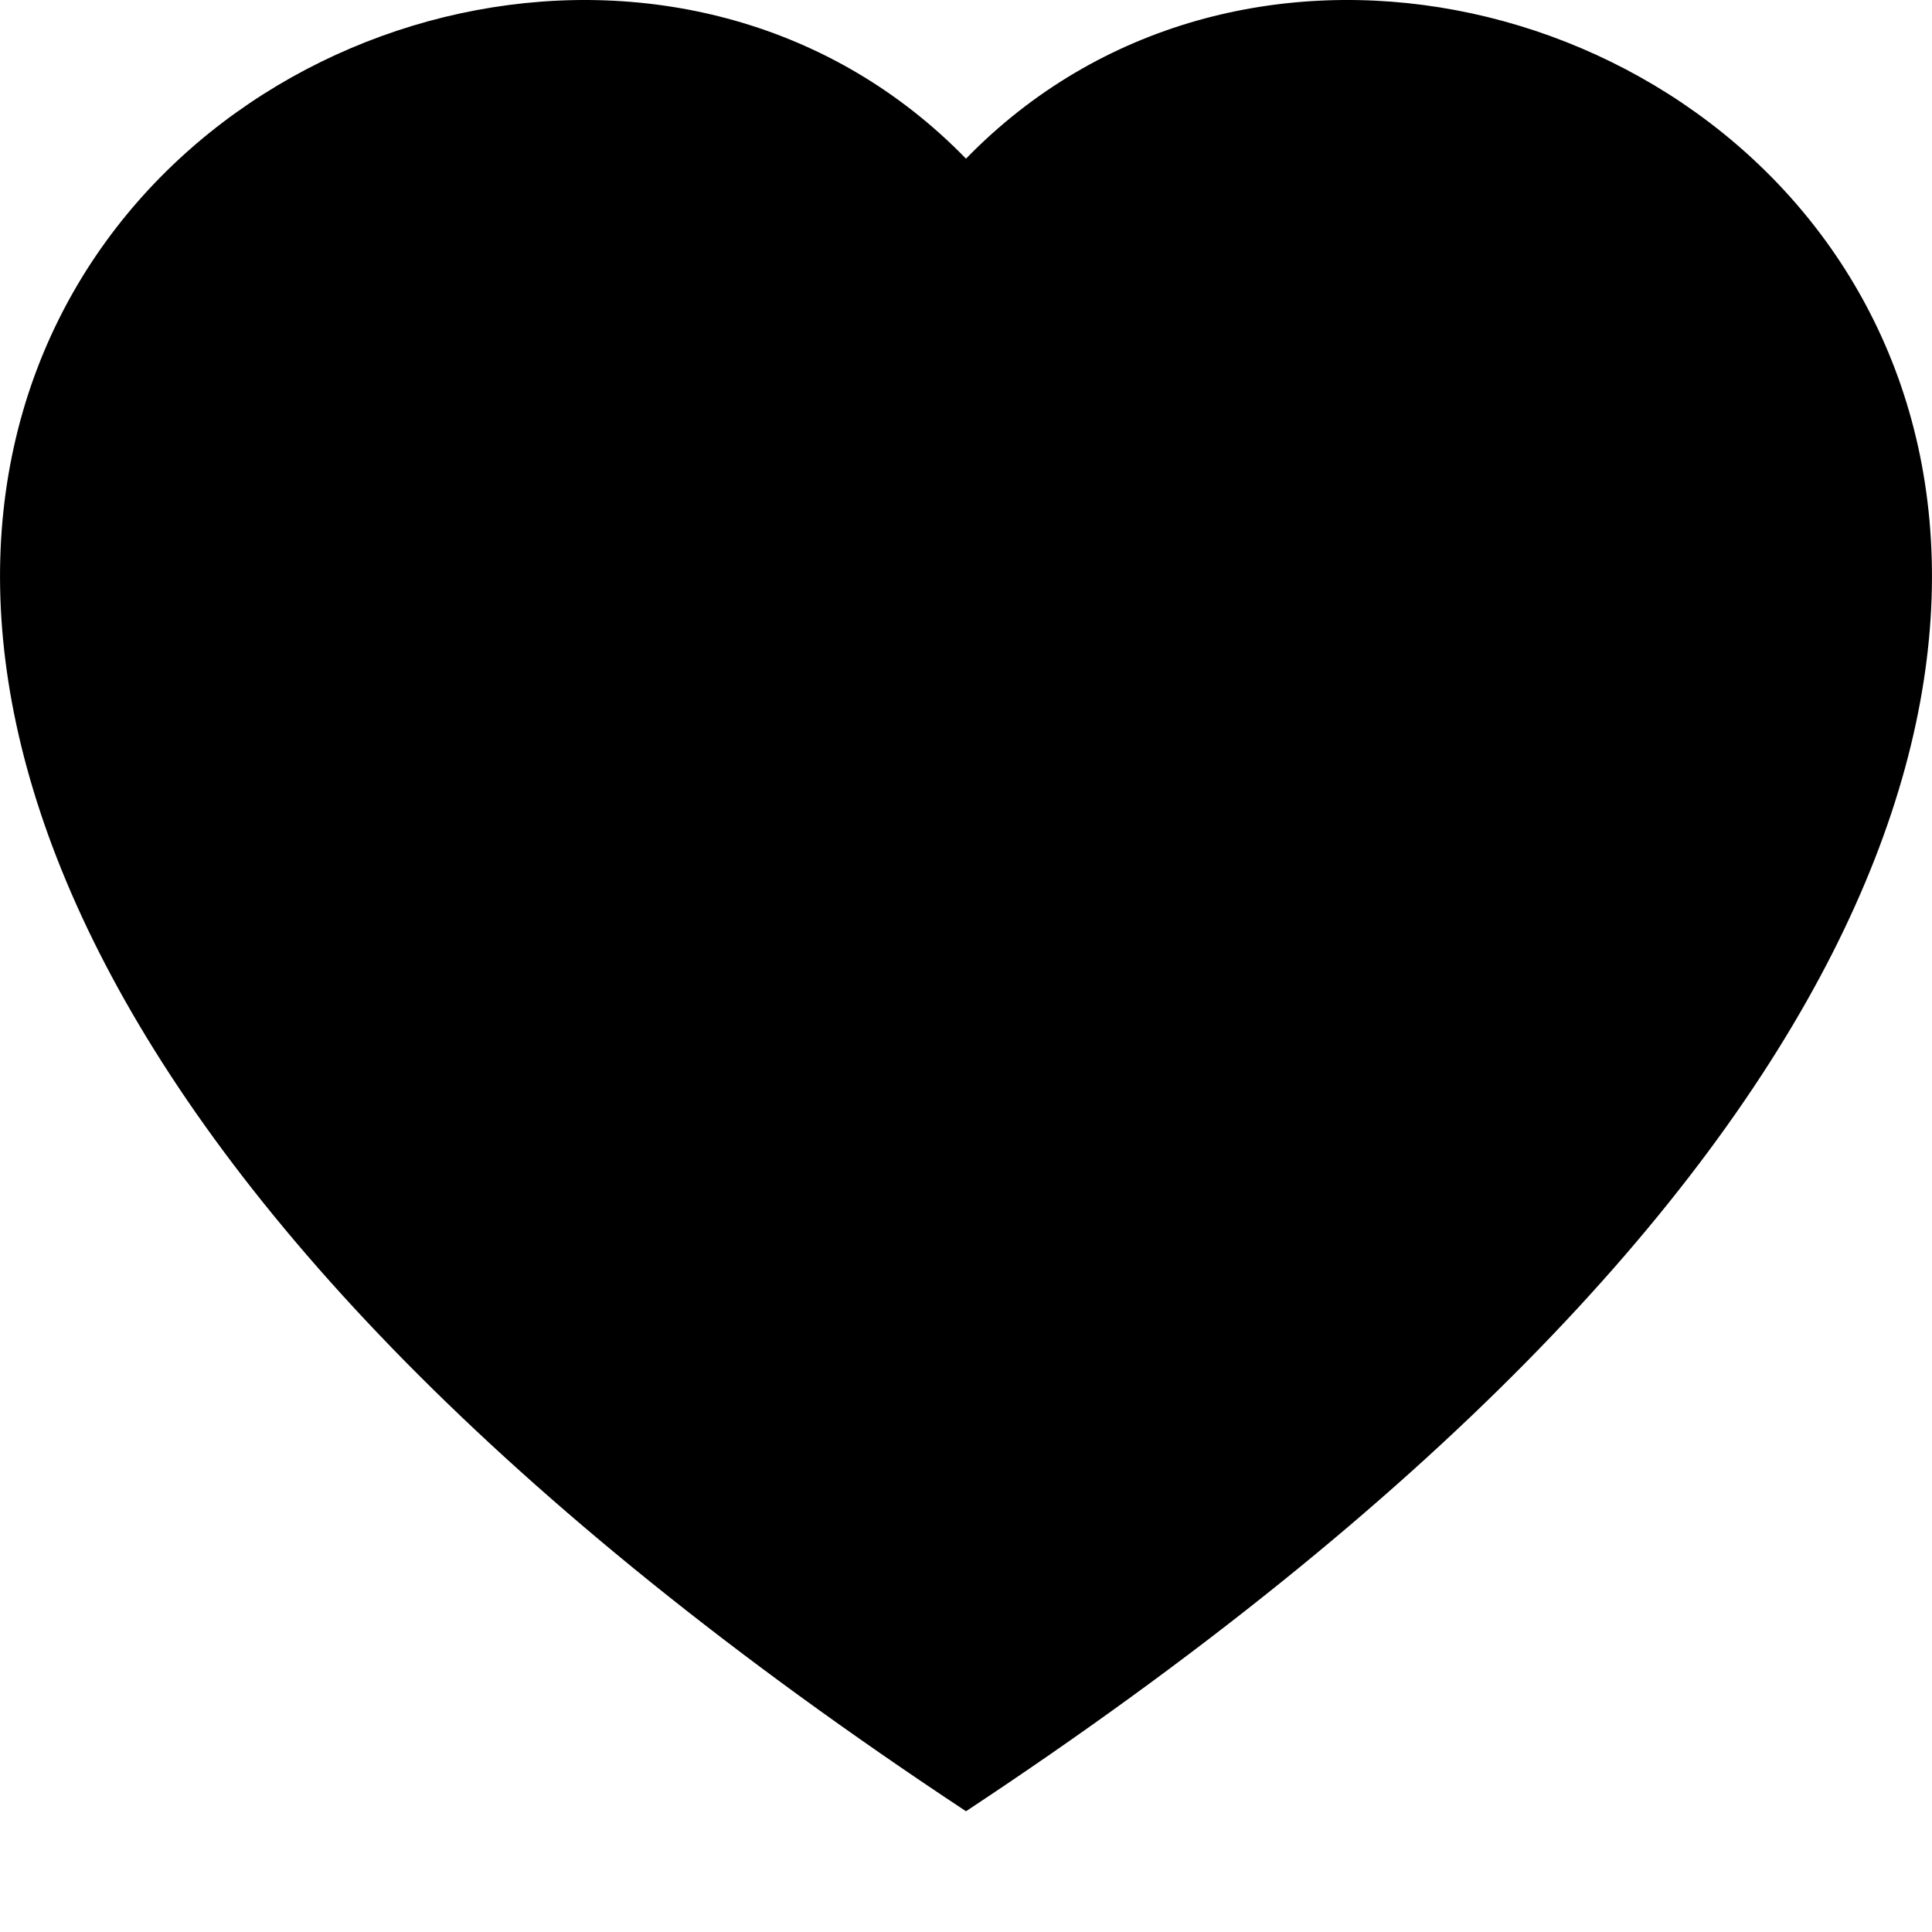
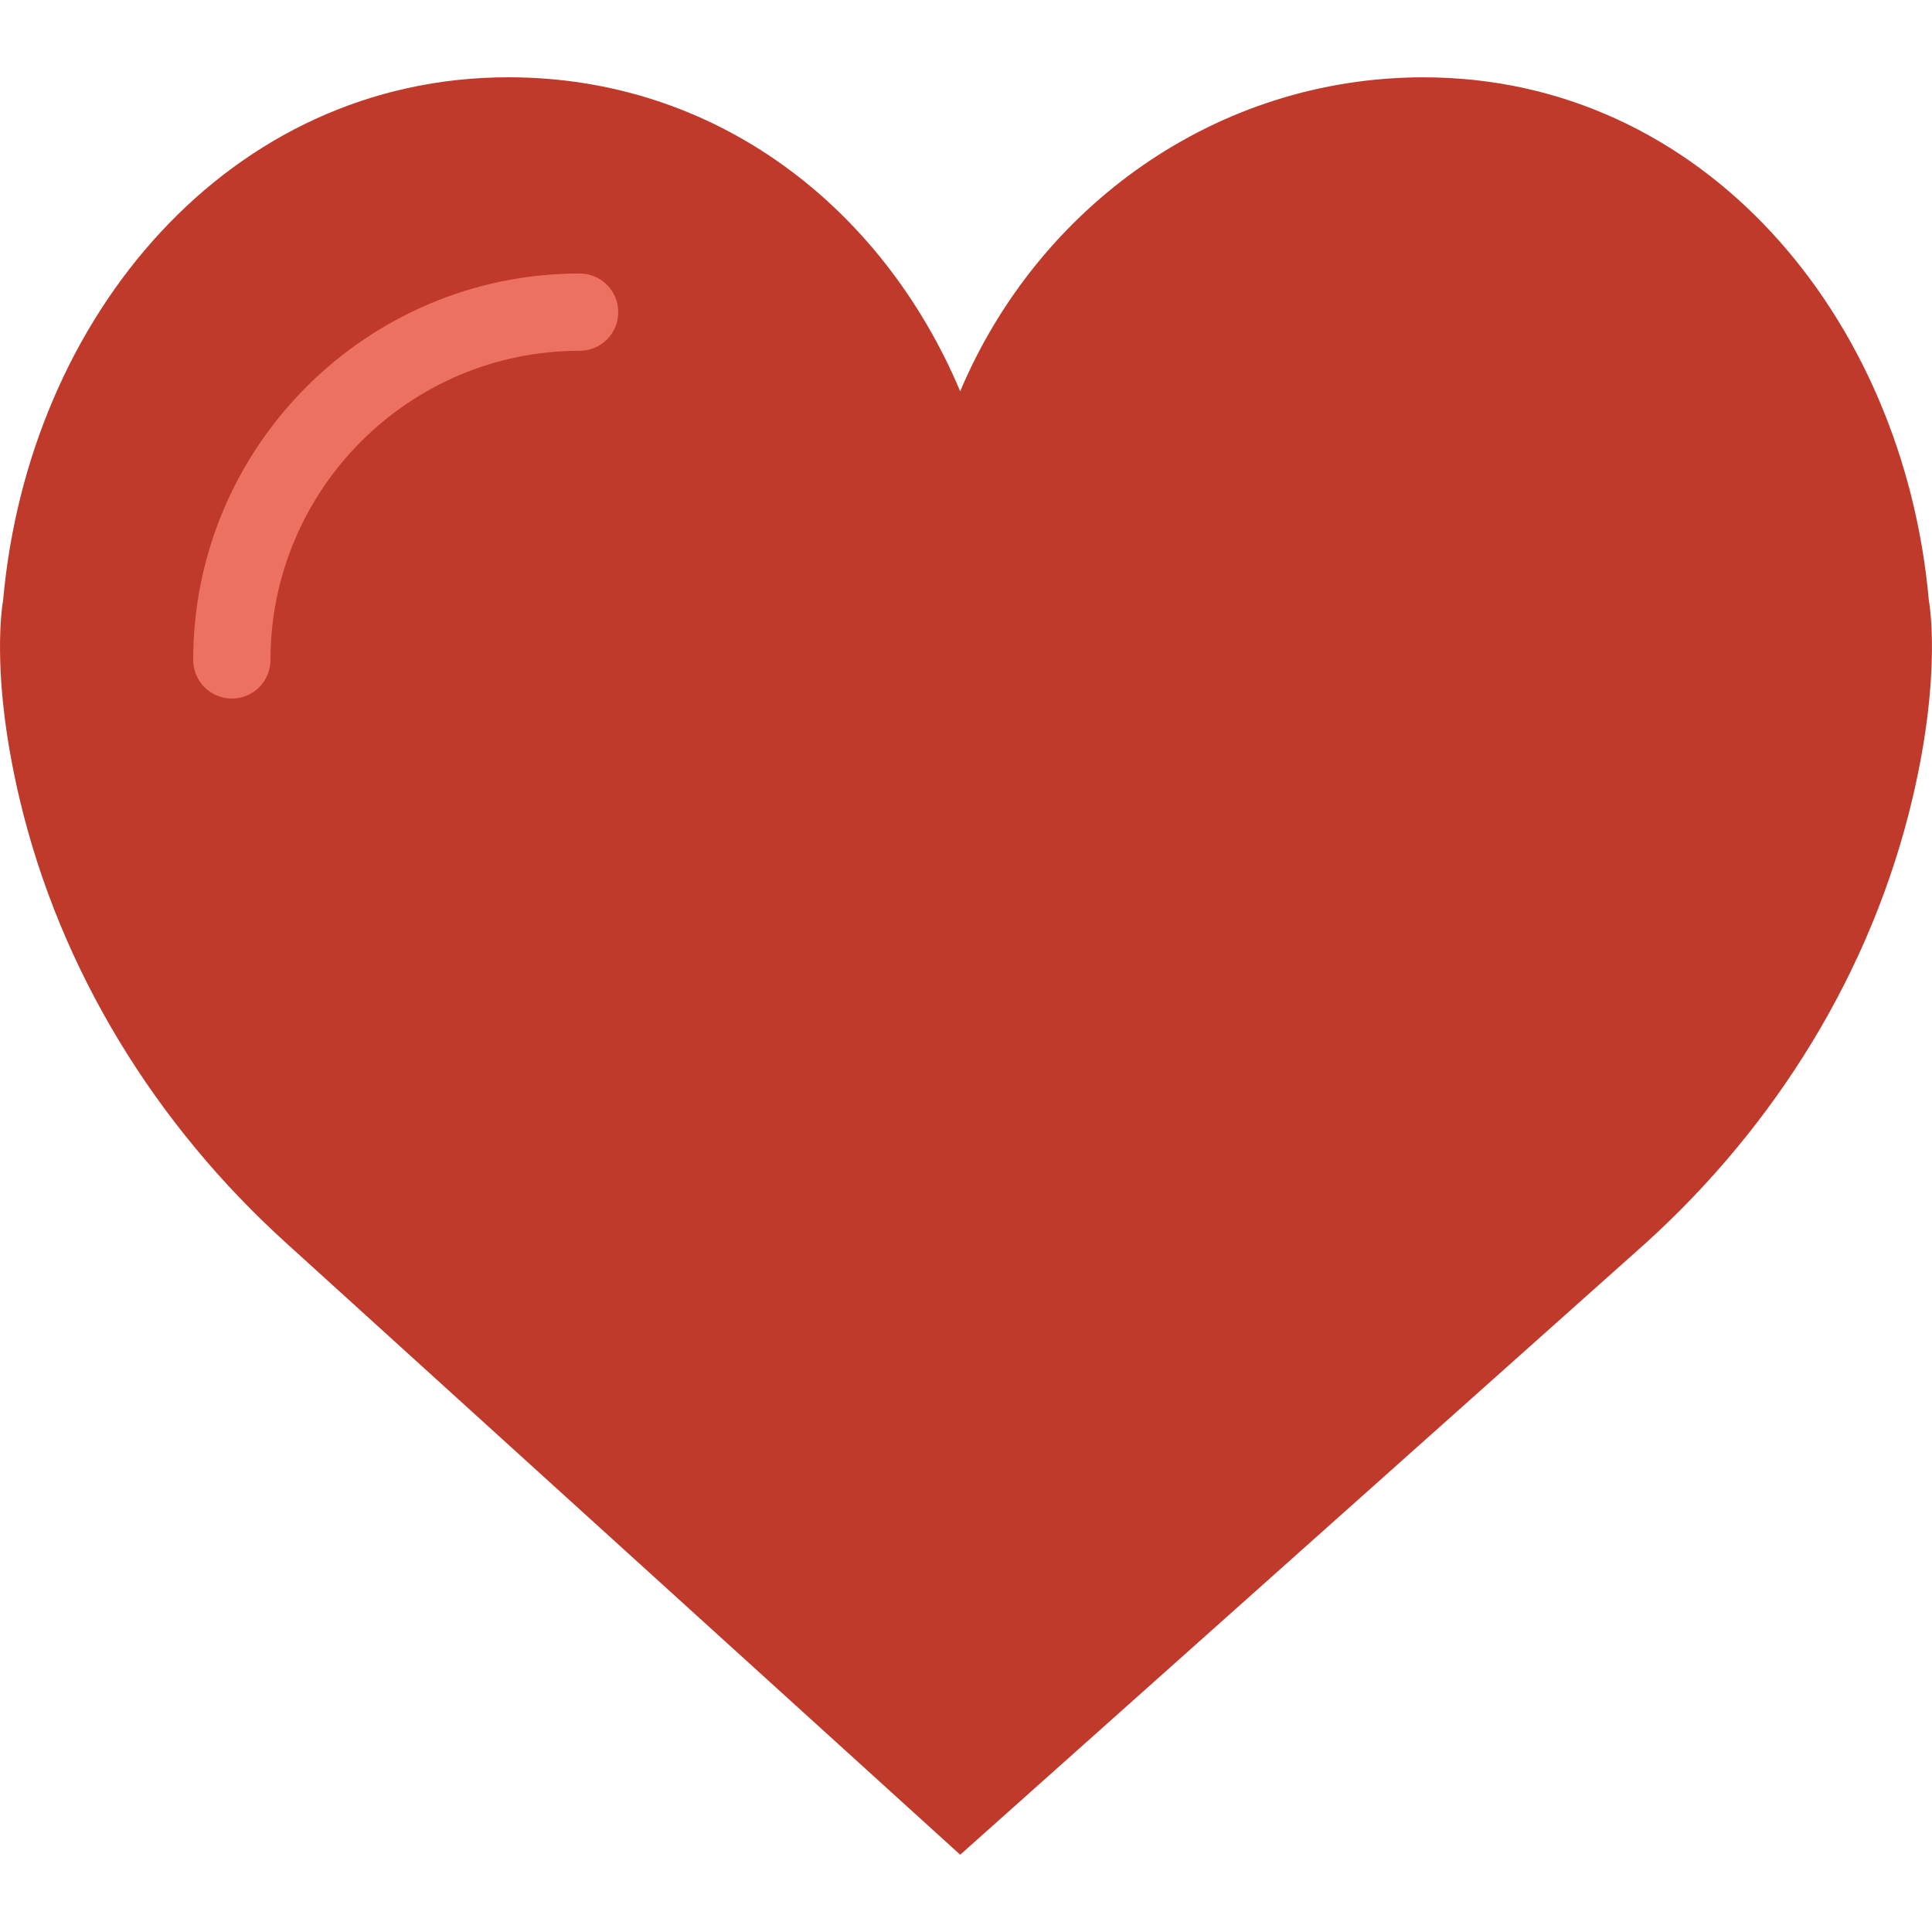
- <svg xmlns="http://www.w3.org/2000/svg" width="1em" height="1em" viewBox="0 0 16 16" class="bi bi-heart-fill" fill="currentColor">
-   <path fill-rule="evenodd" d="M8 1.314C12.438-3.248 23.534 4.735 8 15-7.534 4.736 3.562-3.248 8 1.314z" />
+ <svg xmlns="http://www.w3.org/2000/svg" version="1.1" id="Capa_1" x="0px" y="0px" viewBox="0 0 50 50" style="enable-background:new 0 0 50 50;" xml:space="preserve">
+   <path style="fill:#C03A2B;" d="M24.85,10.126c2.018-4.783,6.628-8.125,11.99-8.125c7.223,0,12.425,6.179,13.079,13.543  c0,0,0.353,1.828-0.424,5.119c-1.058,4.482-3.545,8.464-6.898,11.503L24.85,48L7.402,32.165c-3.353-3.038-5.84-7.021-6.898-11.503  c-0.777-3.291-0.424-5.119-0.424-5.119C0.734,8.179,5.936,2,13.159,2C18.522,2,22.832,5.343,24.85,10.126z" />
+   <path style="fill:#ED7161;" d="M6,18.078c-0.553,0-1-0.447-1-1c0-5.514,4.486-10,10-10c0.553,0,1,0.447,1,1s-0.447,1-1,1  c-4.411,0-8,3.589-8,8C7,17.631,6.553,18.078,6,18.078z" />
+   <g>
+ </g>
+   <g>
+ </g>
+   <g>
+ </g>
+   <g>
+ </g>
+   <g>
+ </g>
+   <g>
+ </g>
+   <g>
+ </g>
+   <g>
+ </g>
+   <g>
+ </g>
+   <g>
+ </g>
+   <g>
+ </g>
+   <g>
+ </g>
+   <g>
+ </g>
+   <g>
+ </g>
+   <g>
+ </g>
</svg>
